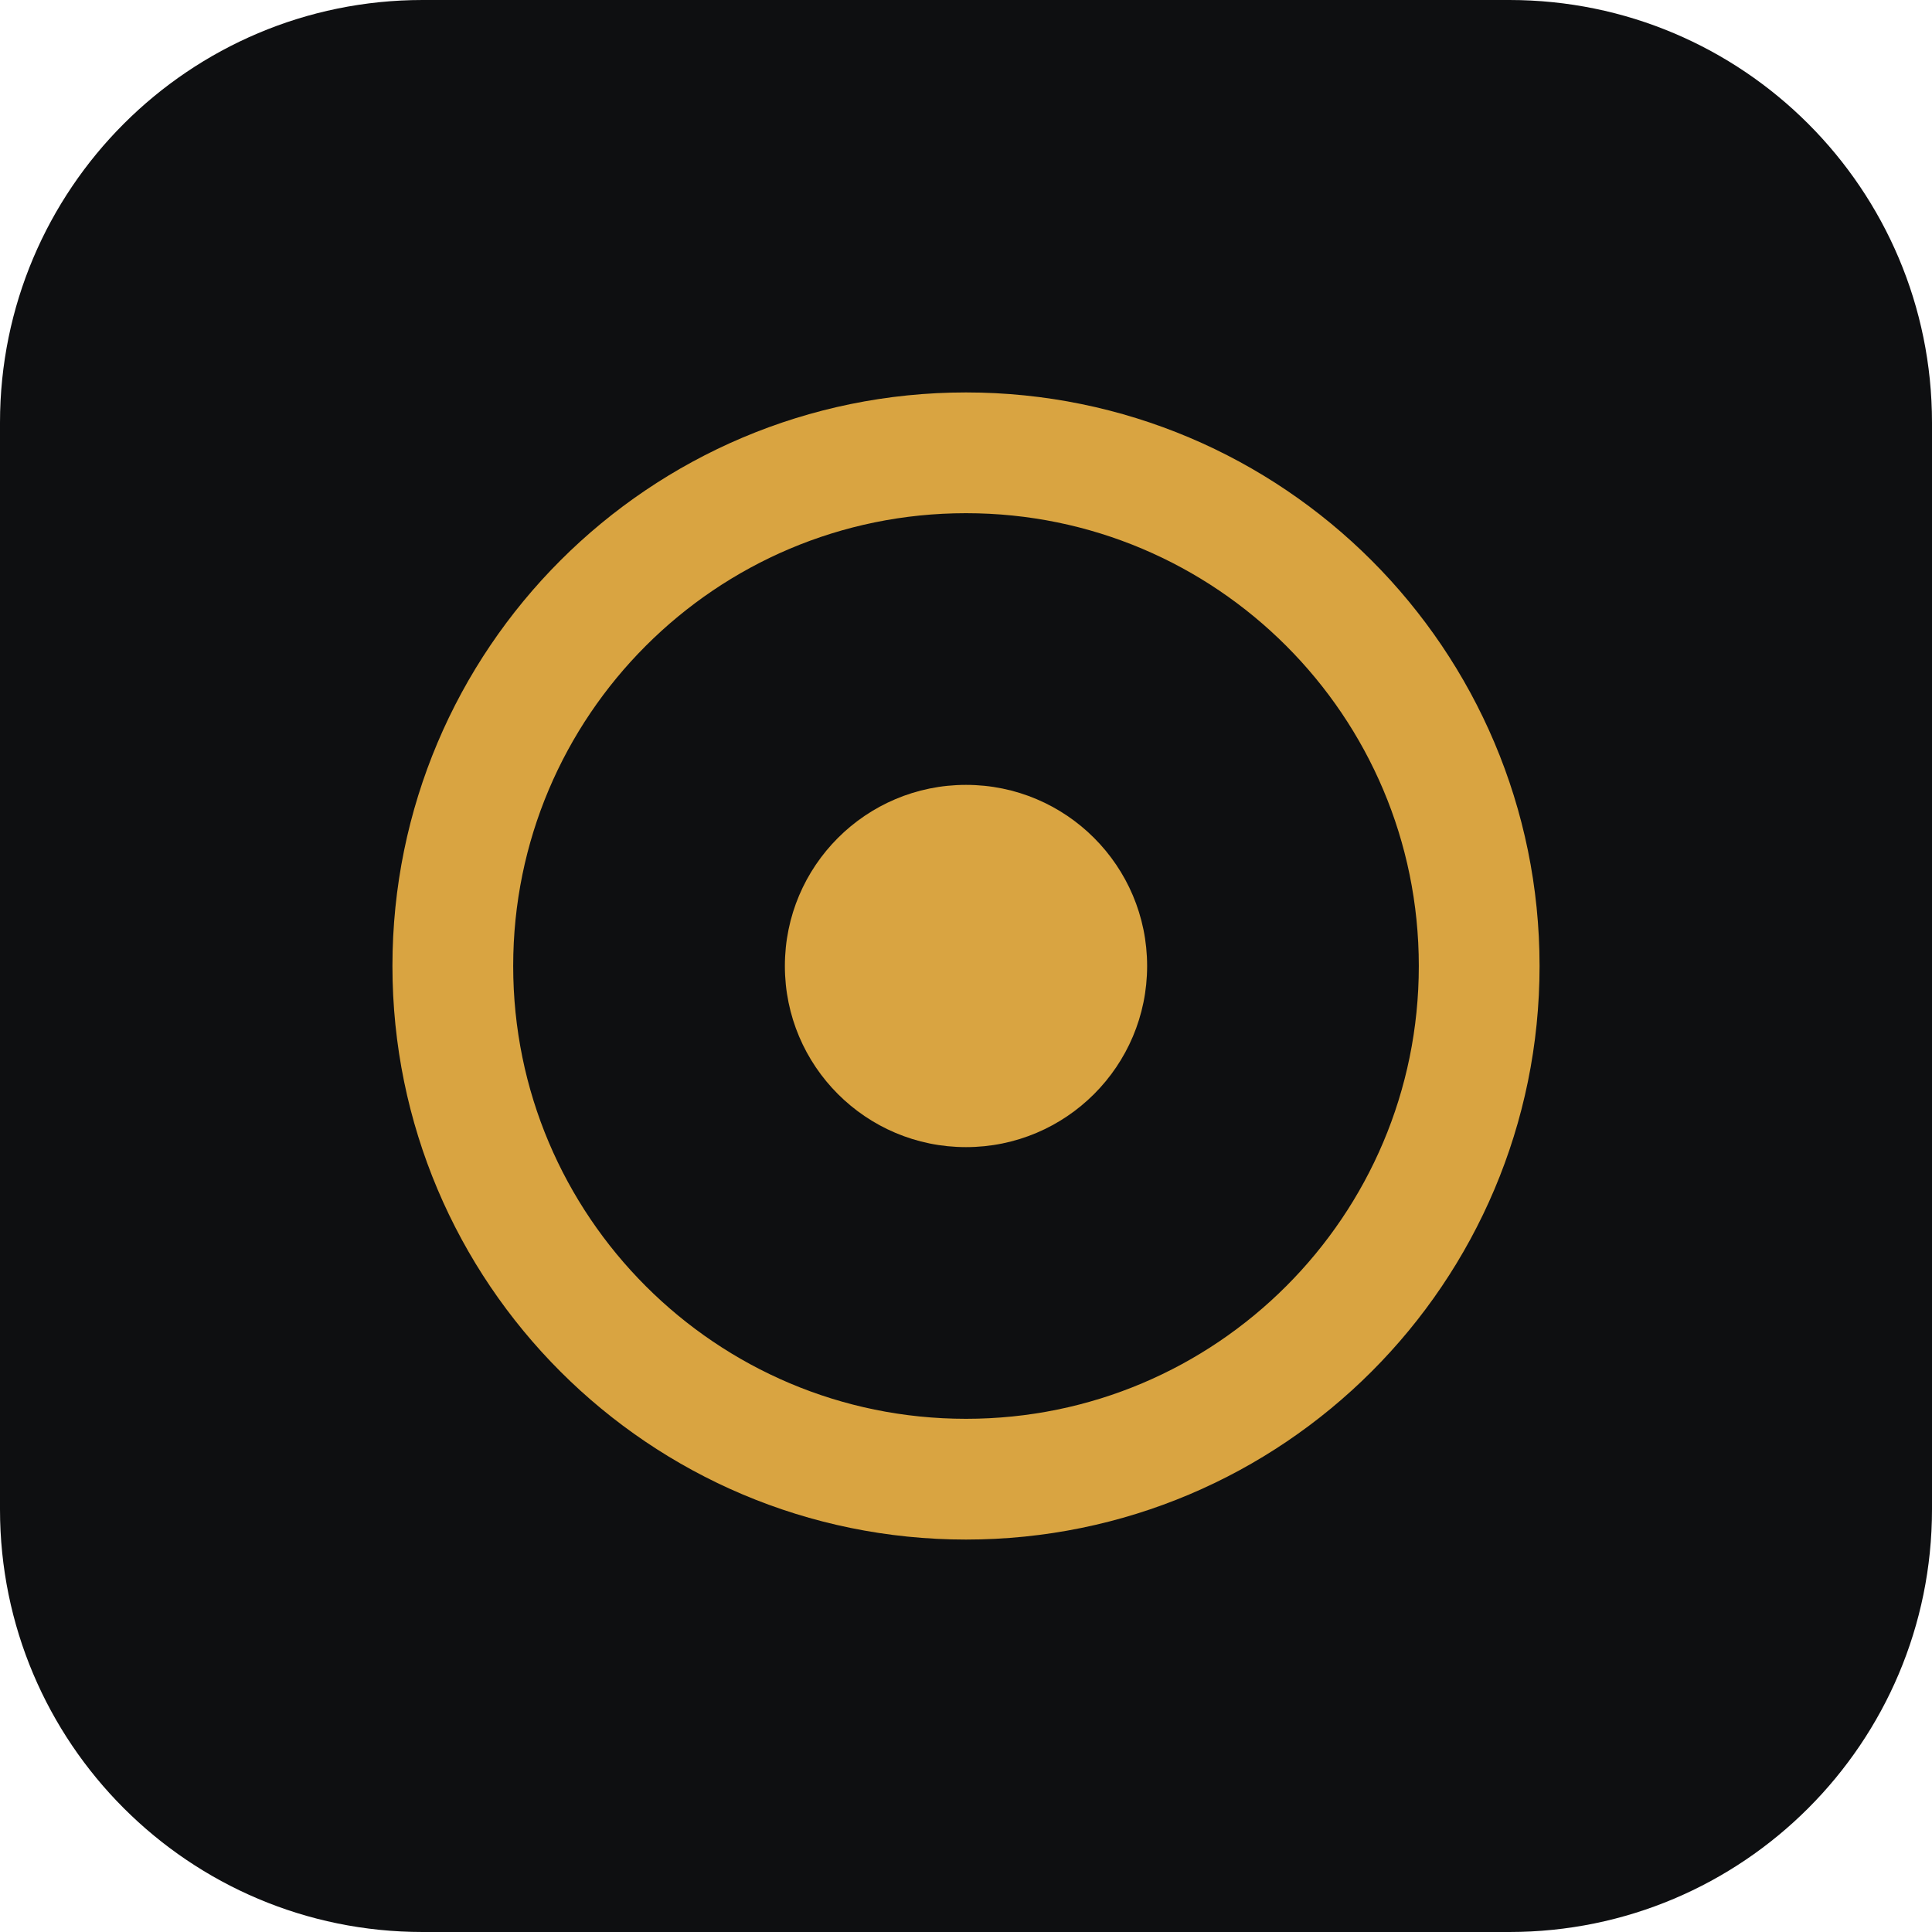
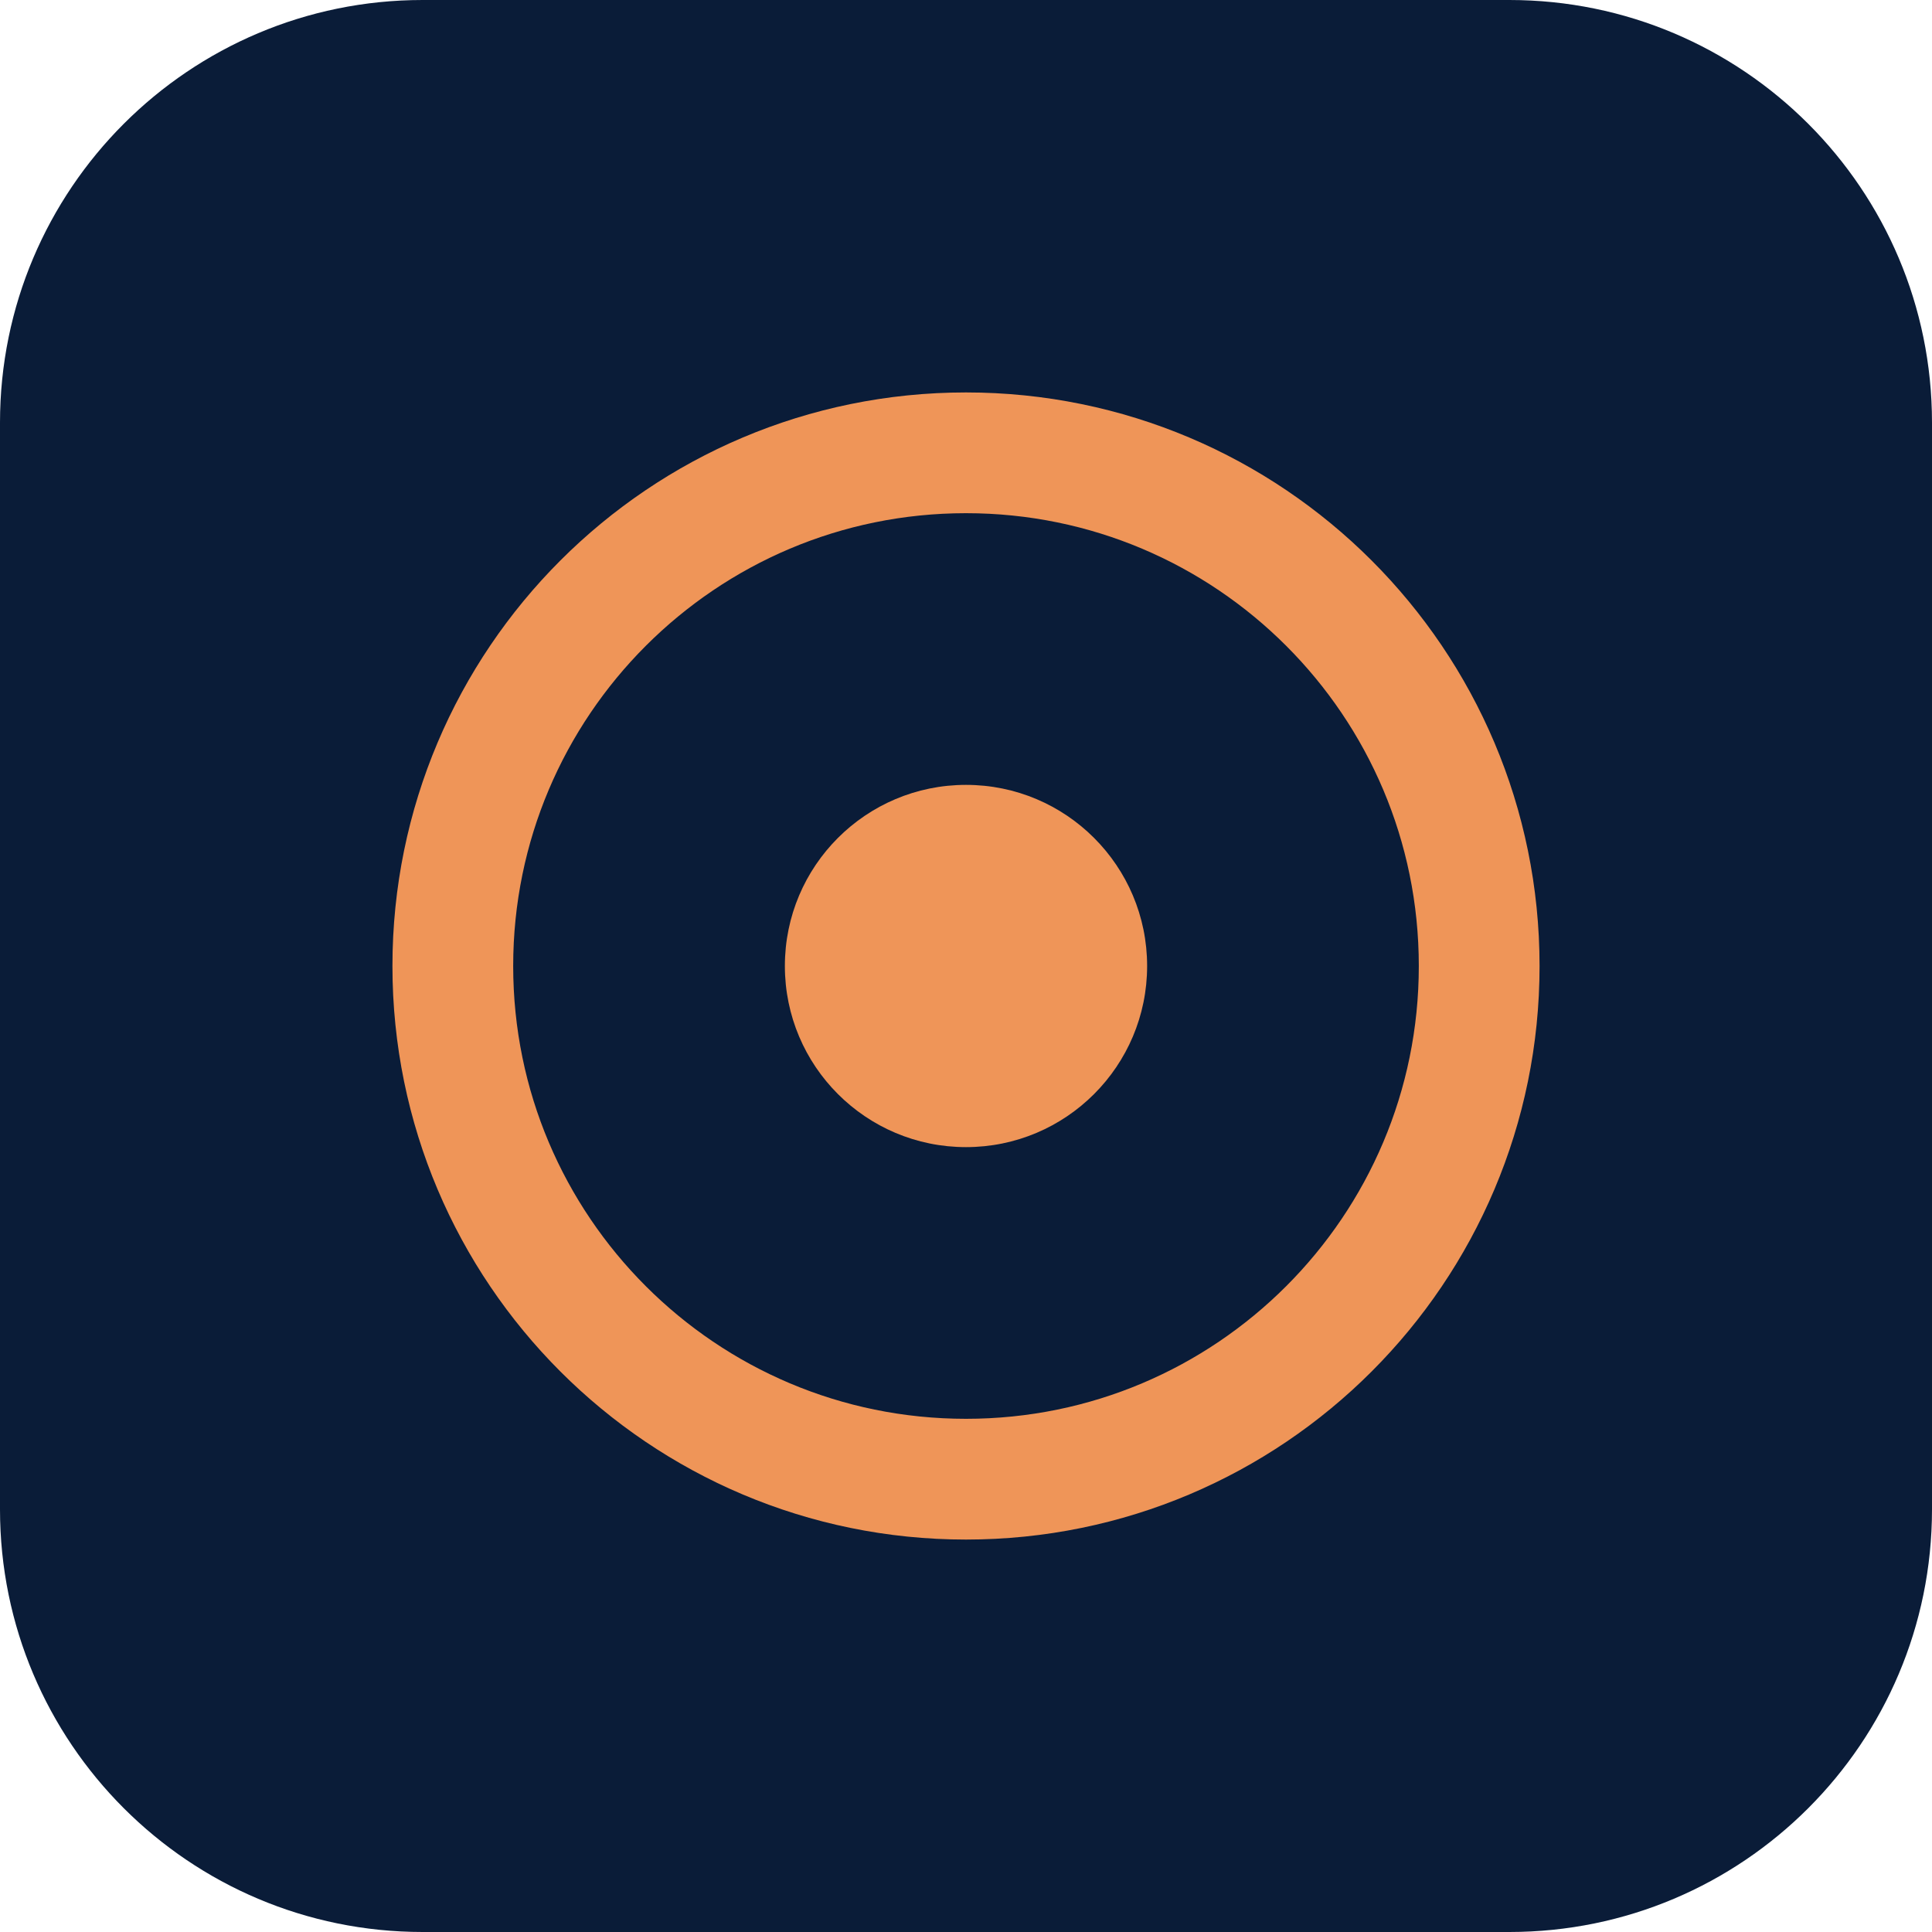
<svg xmlns="http://www.w3.org/2000/svg" viewBox="0 0 64 64">
-   <rect width="64" height="64" rx="14" fill="#0e0f11" />
-   <circle cx="32" cy="32" r="17" fill="none" stroke="#d9a441" stroke-width="4" />
-   <circle cx="32" cy="32" r="6" fill="#d9a441" />
+   <rect width="64" height="64" rx="14" fill="#0a1c38" />
+   <circle cx="32" cy="32" r="17" fill="none" stroke="#ef9558" stroke-width="4" />
+   <circle cx="32" cy="32" r="6" fill="#ef9558" />
</svg>
